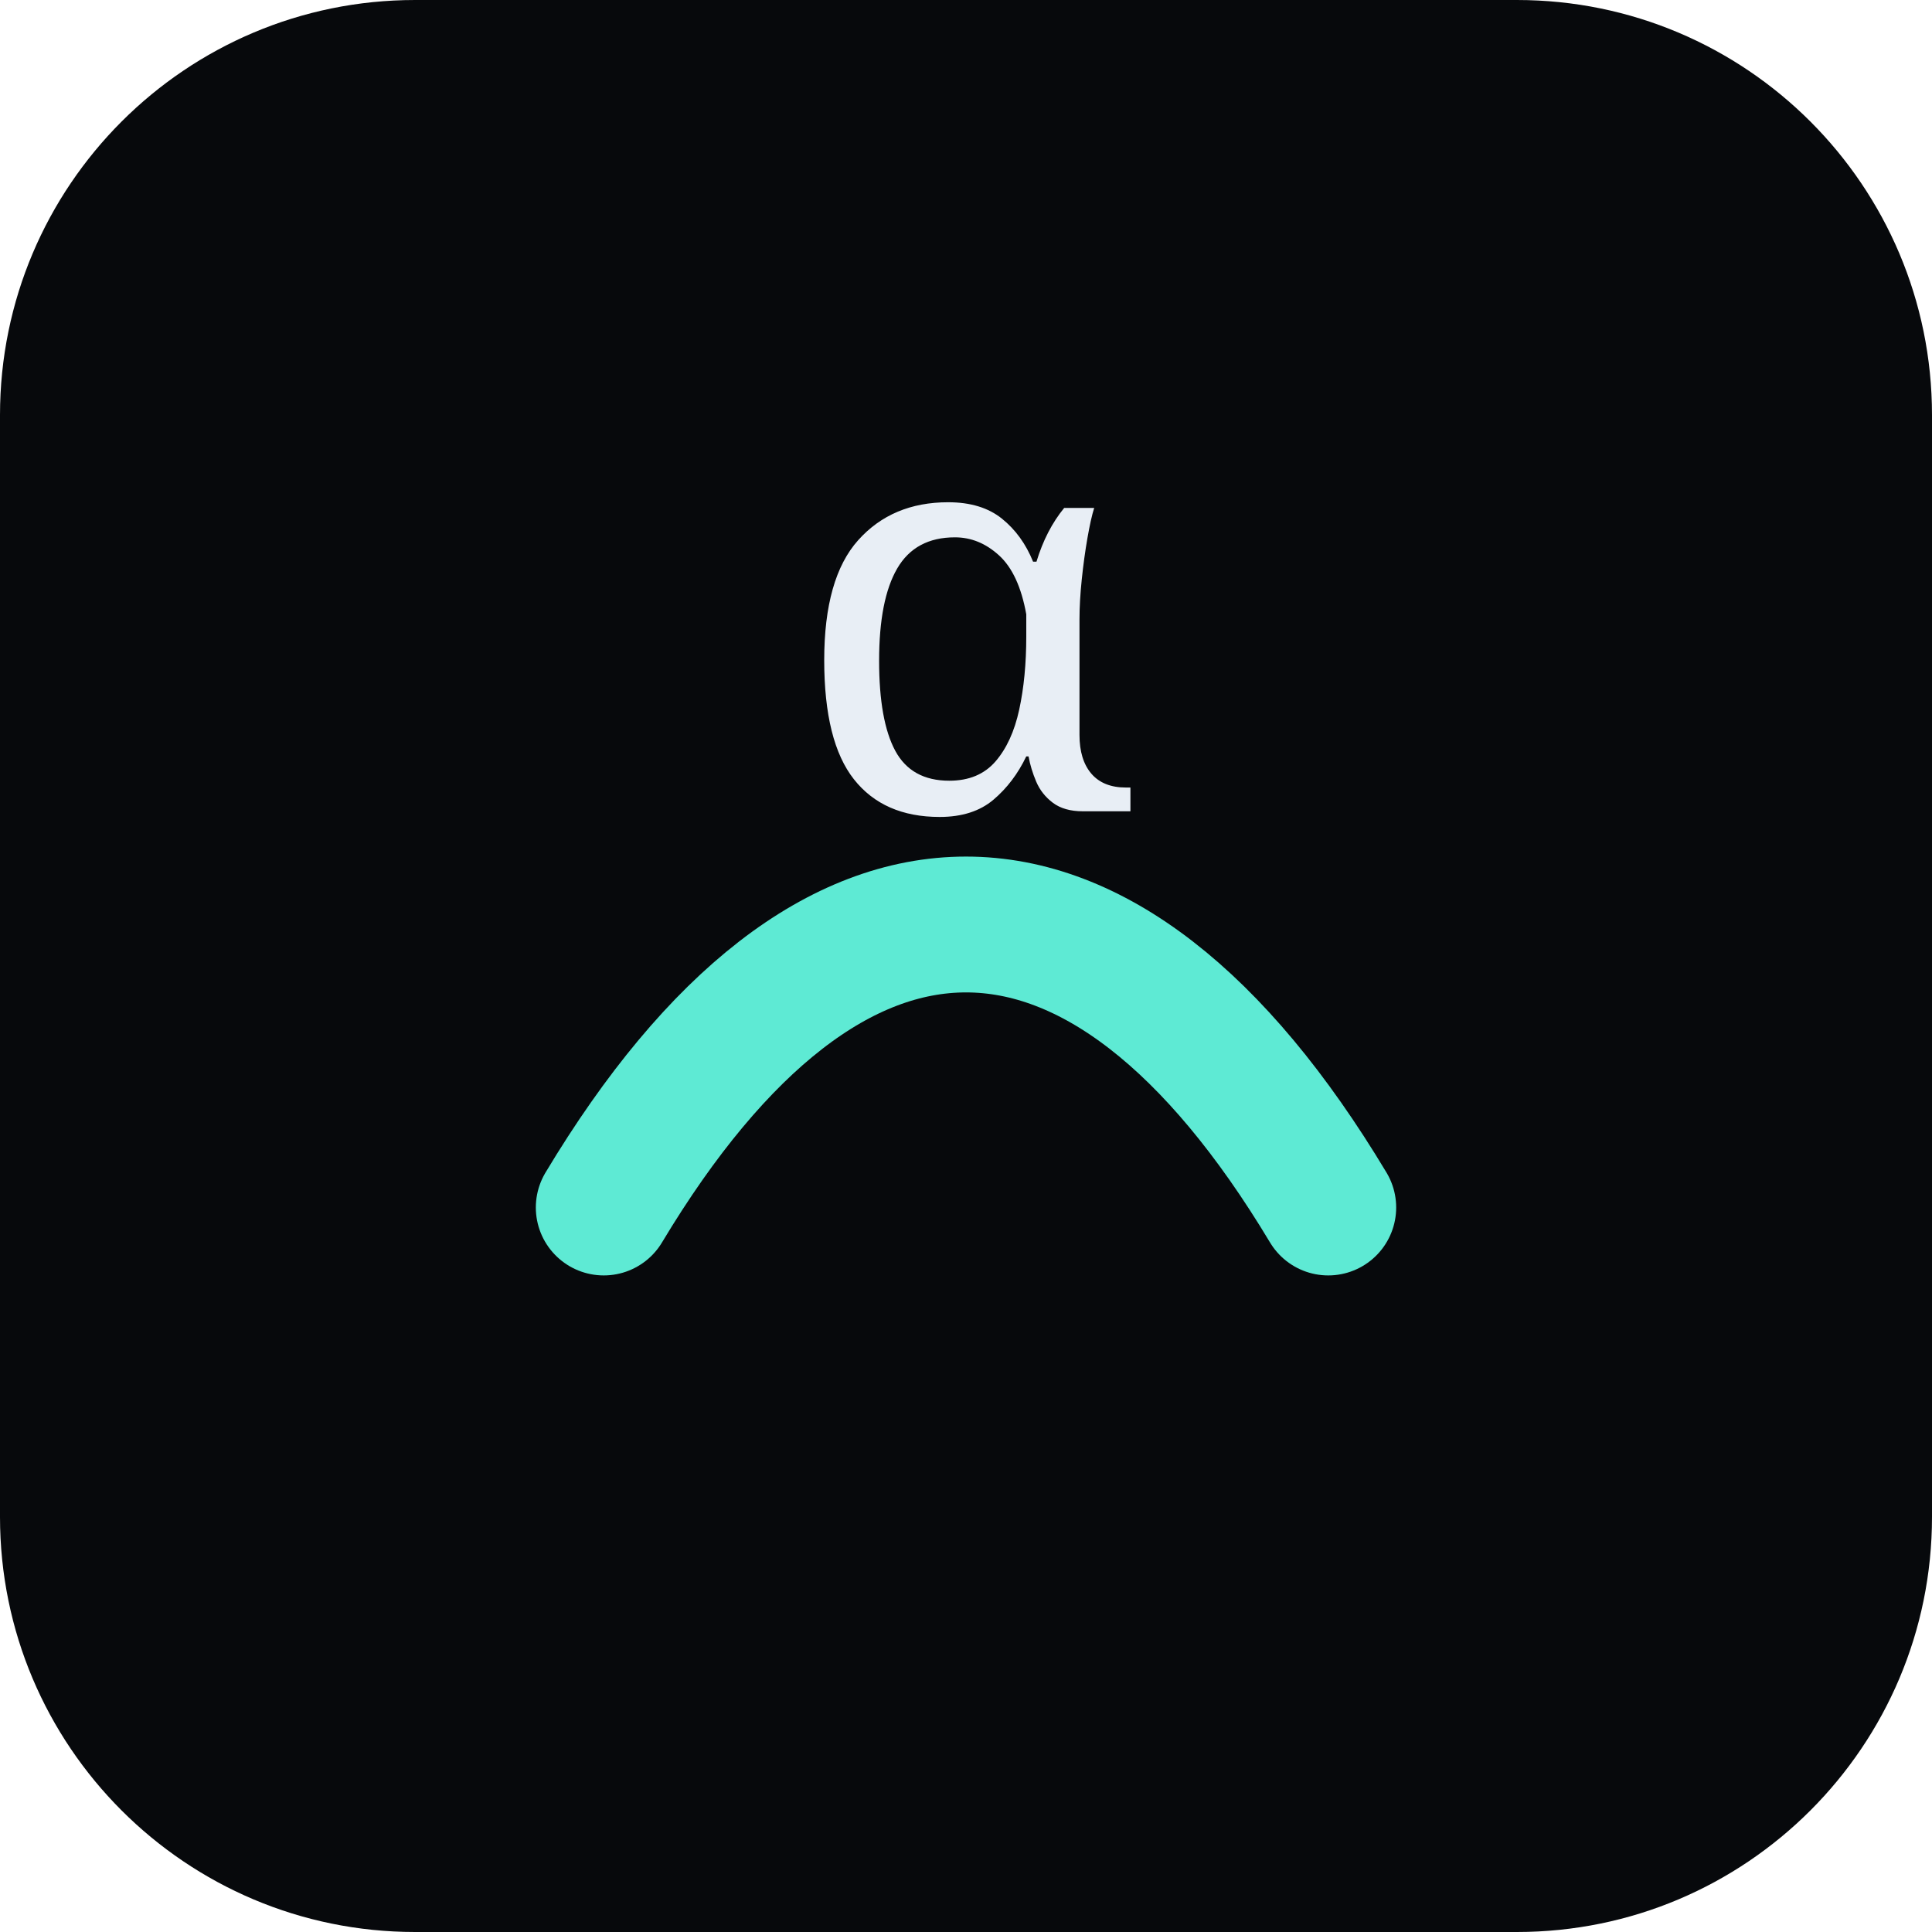
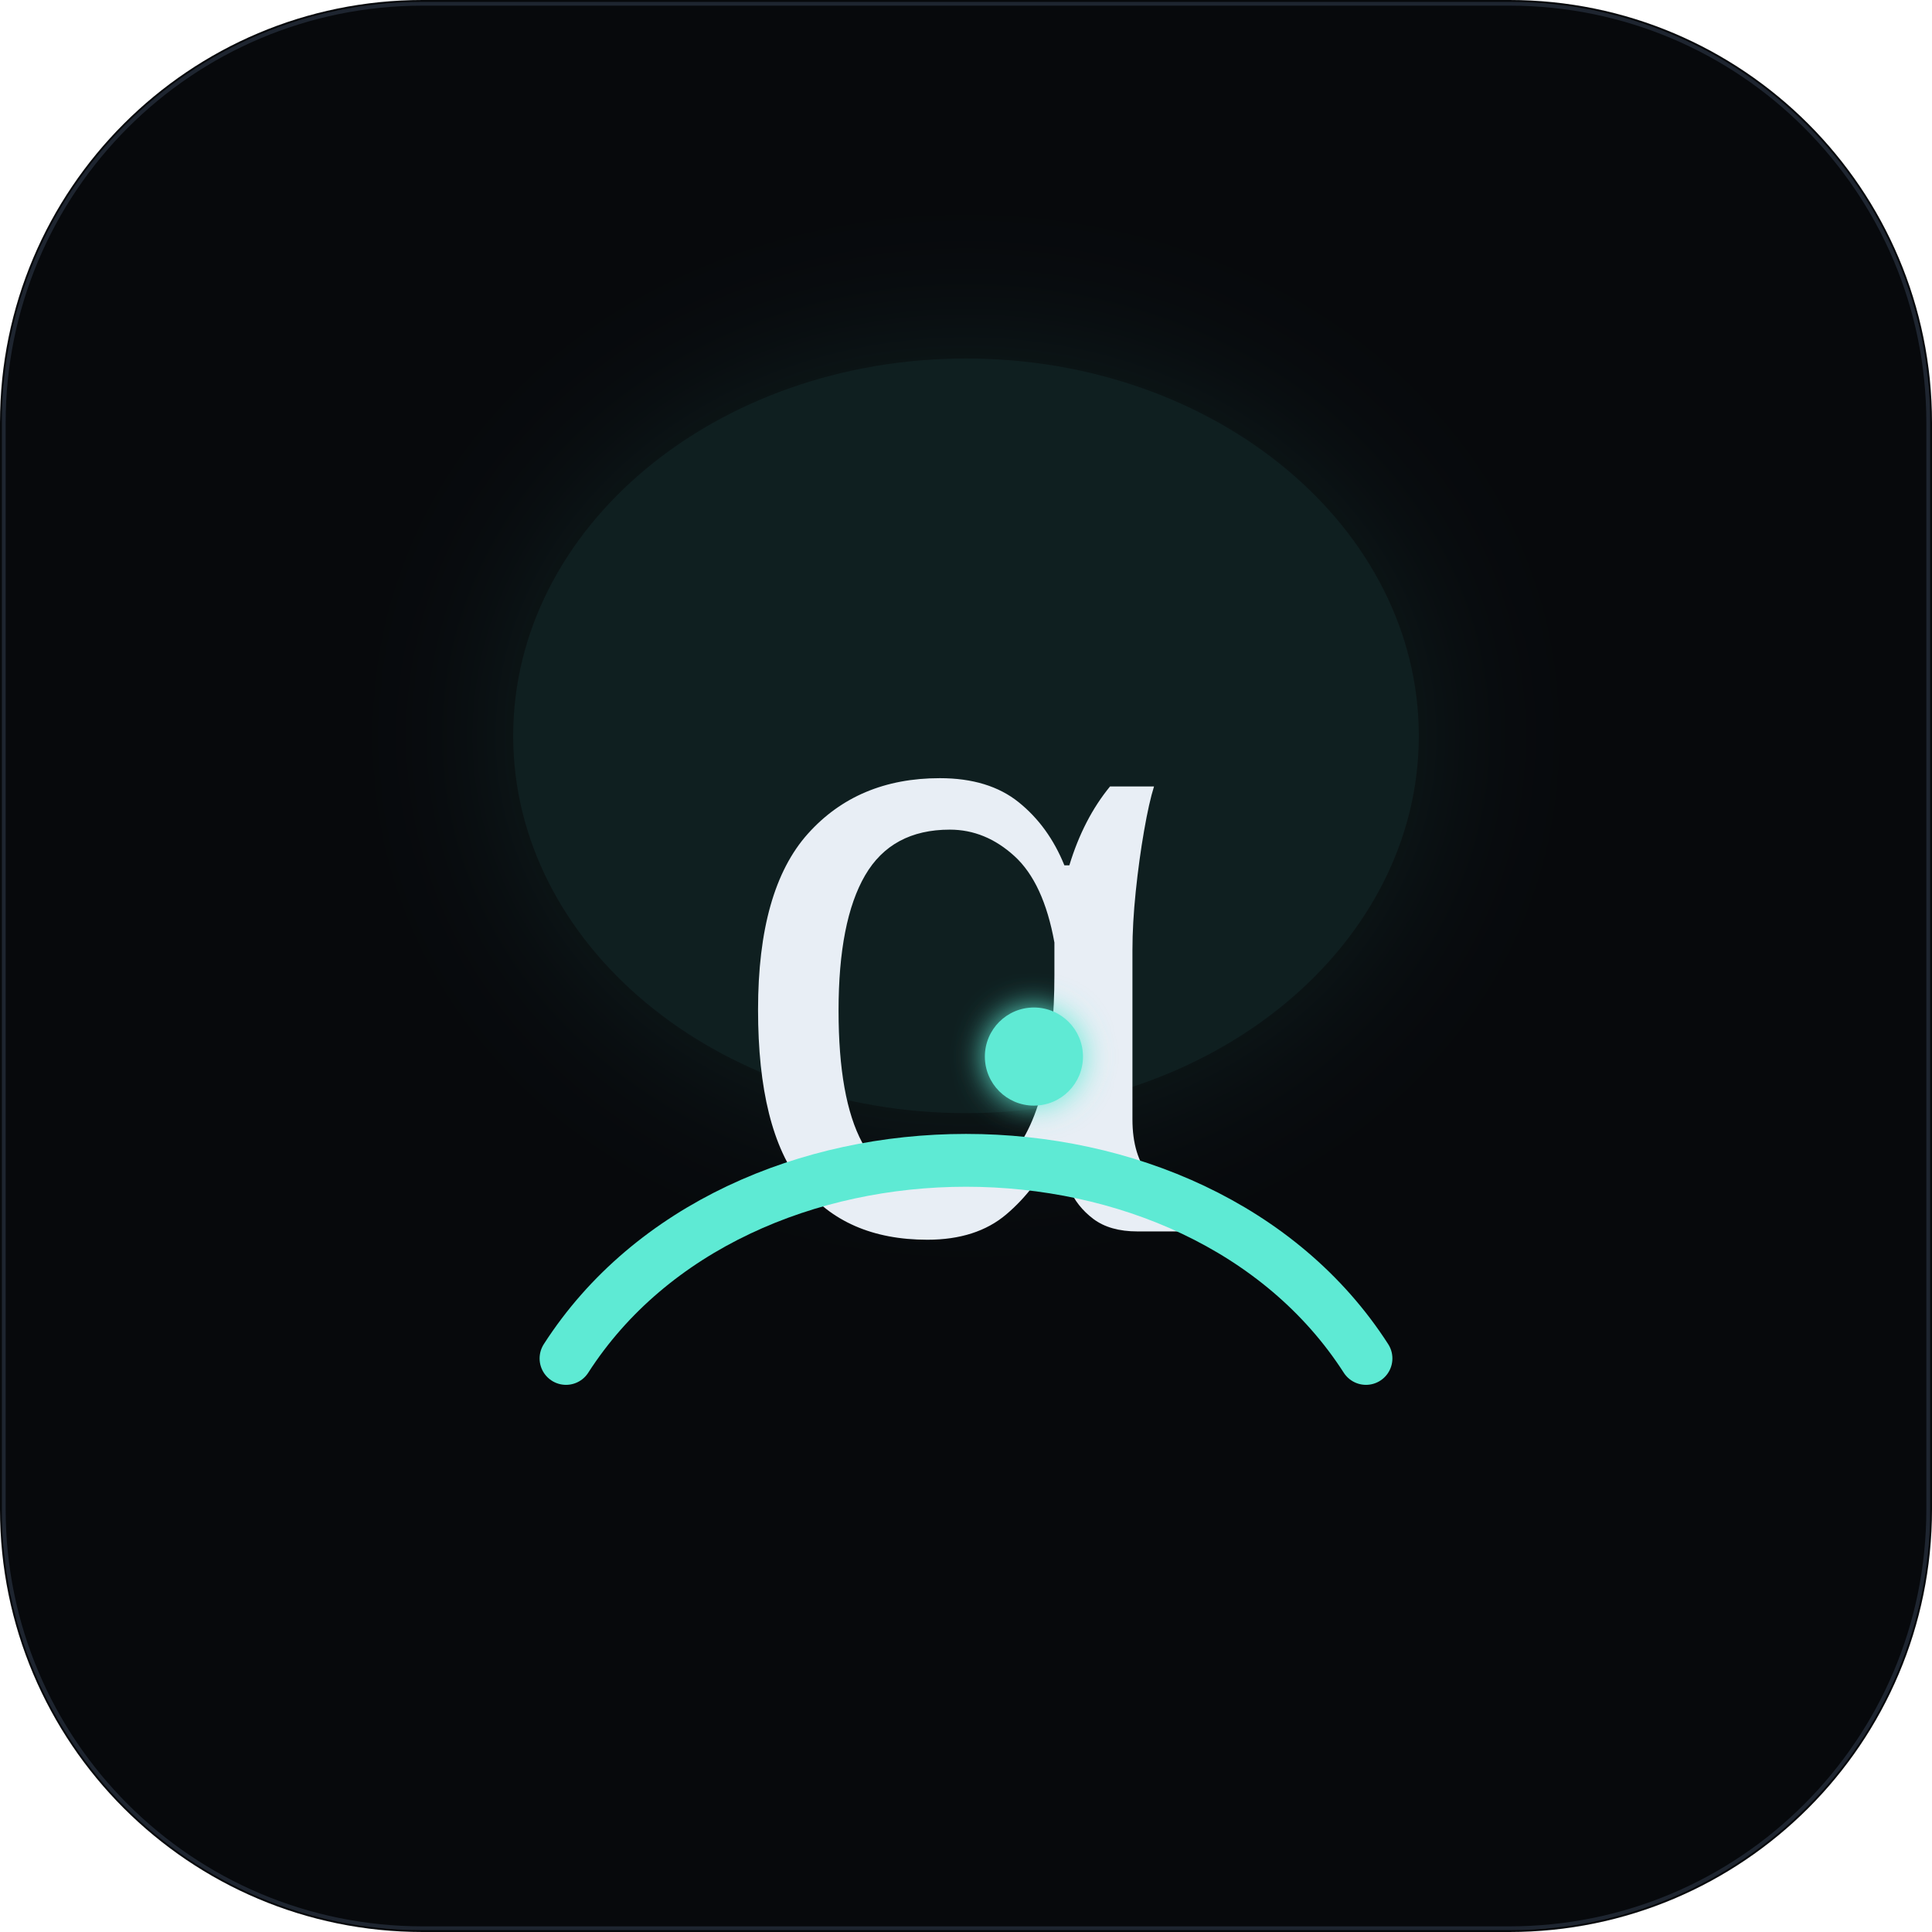
- <svg xmlns="http://www.w3.org/2000/svg" width="1024" height="1024" viewBox="0 0 1024 1024">
-   <rect width="1024" height="1024" rx="220" fill="#07090C" />
-   <path d="M320 640c120-200 264-200 384 0" fill="none" stroke="#5EEAD4" stroke-width="72" stroke-linecap="round" />
-   <text x="512" y="430" text-anchor="middle" font-family="Georgia, serif" font-size="300" fill="#E8EEF5">α</text>
+ <svg xmlns="http://www.w3.org/2000/svg" width="1024" height="1024" viewBox="0 0 1024 1024" role="img" aria-label="alphaloop">
+   <defs>
+     <filter id="bloom" x="-50%" y="-50%" width="200%" height="200%">
+       <feGaussianBlur in="SourceGraphic" stdDeviation="42" result="b" />
+       <feMerge>
+         <feMergeNode in="b" />
+         <feMergeNode in="SourceGraphic" />
+       </feMerge>
+     </filter>
+     <filter id="nodeGlow" x="-120%" y="-120%" width="340%" height="340%">
+       <feGaussianBlur in="SourceGraphic" stdDeviation="8" result="g" />
+       <feMerge>
+         <feMergeNode in="g" />
+         <feMergeNode in="SourceGraphic" />
+       </feMerge>
+     </filter>
+   </defs>
+   <rect width="1024" height="1024" rx="224" fill="#07090C" />
+   <rect x="2" y="2" width="1020" height="1020" rx="222" fill="none" stroke="#1E2530" stroke-width="2" />
+   <ellipse cx="512" cy="390" rx="240" ry="200" fill="#5EEAD4" opacity="0.10" filter="url(#bloom)" />
+   <text x="512" y="500" text-anchor="middle" dominant-baseline="middle" font-family="Noto Serif, Georgia, serif" font-weight="500" font-size="440" fill="#E8EEF5">α</text>
+   <circle cx="548" cy="560" r="26" fill="#5EEAD4" filter="url(#nodeGlow)" />
+   <path d="M300 720 C390 580 634 580 724 720" fill="none" stroke="#5EEAD4" stroke-width="28" stroke-linecap="round" />
</svg>
